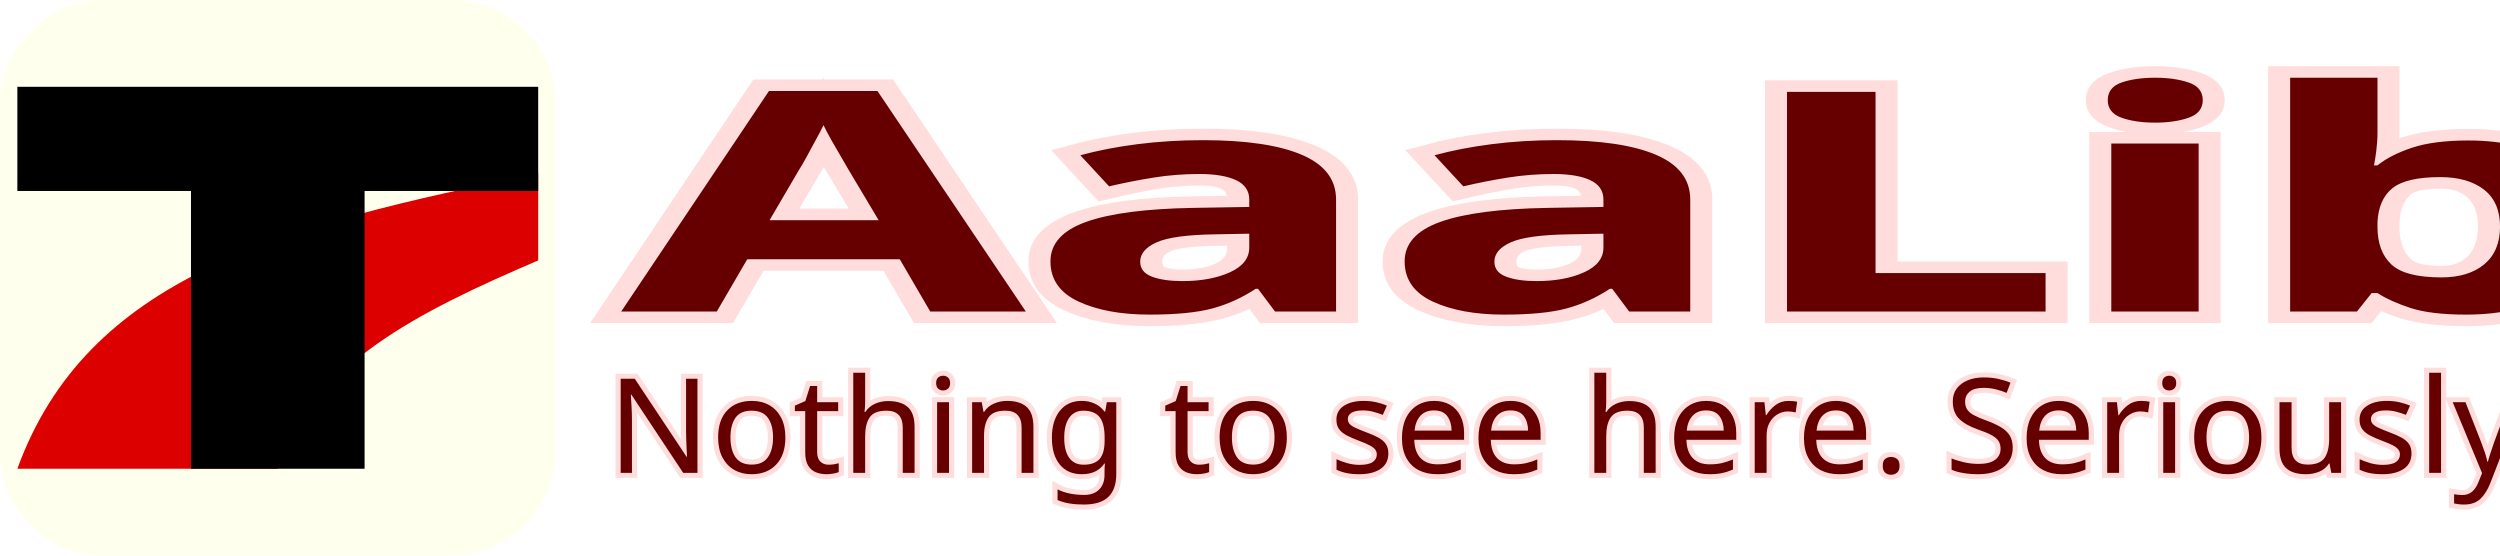
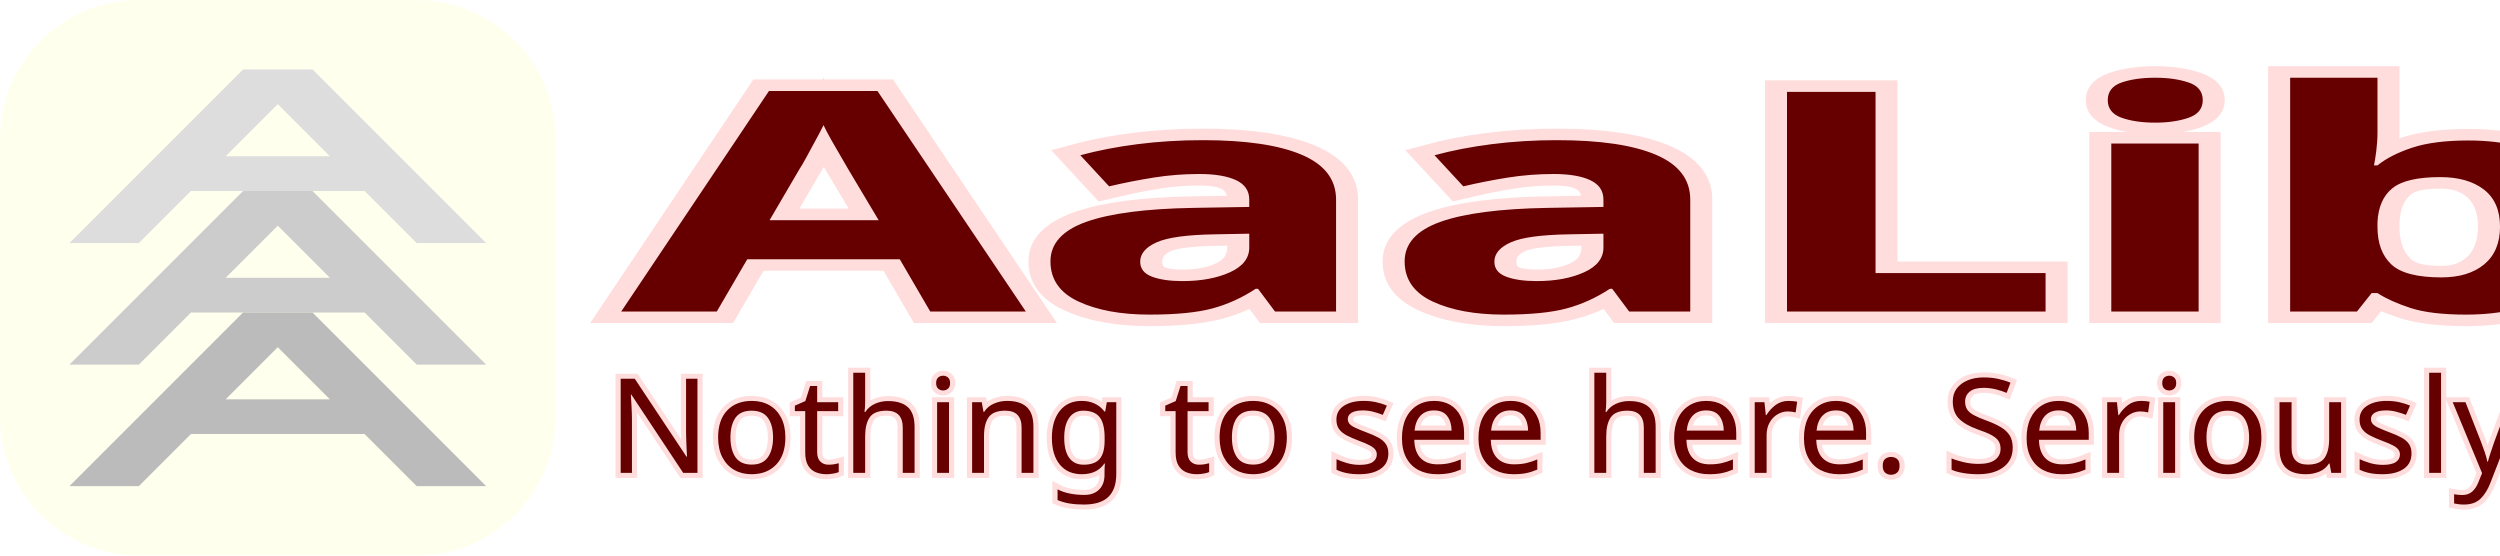
<svg xmlns="http://www.w3.org/2000/svg" height="160" width="720" id="svg16" version="1.1" y="0px" x="0px" viewBox="0 0 720 160">
  <defs id="defs20" />
  <text id="text851" y="123.875" x="129.581" style="font-style:normal;font-variant:normal;font-weight:bold;font-stretch:normal;font-size:122.324px;line-height:1.25;font-family:Repo;-inkscape-font-specification:'Repo, Bold';font-variant-ligatures:normal;font-variant-caps:normal;font-variant-numeric:normal;font-variant-east-asian:normal;letter-spacing:0px;word-spacing:0px;fill:#660000;fill-opacity:1;stroke:#ffdddd;stroke-width:9.186;stroke-miterlimit:4;stroke-dasharray:none;stroke-opacity:1;paint-order:stroke markers fill" xml:space="preserve" transform="scale(1.380635,0.7243044)">
    <tspan id="tspan3158" x="129.581" y="123.875" style="stroke-width:9.186">AaaLib</tspan>
  </text>
  <text xml:space="preserve" style="font-style:normal;font-variant:normal;font-weight:normal;font-stretch:normal;font-size:38.52px;line-height:1.25;font-family:'Pragati Narrow';-inkscape-font-specification:'Pragati Narrow, Normal';font-variant-ligatures:normal;font-variant-caps:normal;font-variant-numeric:normal;font-variant-east-asian:normal;letter-spacing:0px;word-spacing:0px;fill:#660000;fill-opacity:1;stroke:#ffdddd;stroke-width:2.935;stroke-miterlimit:4;stroke-dasharray:none;stroke-opacity:1;paint-order:stroke fill markers" x="172.476" y="138.158" id="text839" transform="scale(1.01444,0.9857652)">
    <tspan id="tspan3164" x="172.476" y="138.158" style="stroke-width:2.935">Nothing to see here. Seriously. Move on.</tspan>
  </text>
-   <g id="g2415" transform="scale(0.3125)">
-     <rect style="fill:#ffffee;fill-opacity:1;stroke:none" id="rect1089" width="512" height="512" x="0" y="0" ry="96" rx="96" />
-     <path id="path4150-3-5-3" d="M 496,160 C 256,208 80,256 16,432 H 256 C 288,336 384,288 496,240 Z" style="fill:#dd0000;fill-opacity:1;stroke:none" />
-     <path d="M 176,432 V 176 H 16 V 80 h 480 v 96 H 336 v 256 z" style="fill:#000000;fill-opacity:1;stroke:none" id="path4259" />
+   <g id="g4089" transform="scale(0.3125)">
+     <rect style="fill:#ffffee;stroke:none" id="rect2603" width="512" height="512" x="0" y="0" ry="128" />
+     <path d="M 64,224 224,64 h 64 L 448,224 H 384 L 336,176 H 176 l -48,48 z m 144,-80 h 96 L 256,96 Z" id="path347" style="fill:#dddddd;fill-opacity:1;stroke:none" />
+     <path d="M 64,336 224,176 h 64 L 448,336 H 384 L 336,288 H 176 l -48,48 z m 144,-80 h 96 l -48,-48 z" id="path2549" style="fill:#cccccc;stroke:none" />
+     <path d="M 64,448 224,288 h 64 L 448,448 H 384 L 336,400 H 176 l -48,48 z m 144,-80 h 96 l -48,-48 z" id="path2547" style="fill:#bbbbbb;fill-opacity:1;stroke:none" />
  </g>
</svg>
